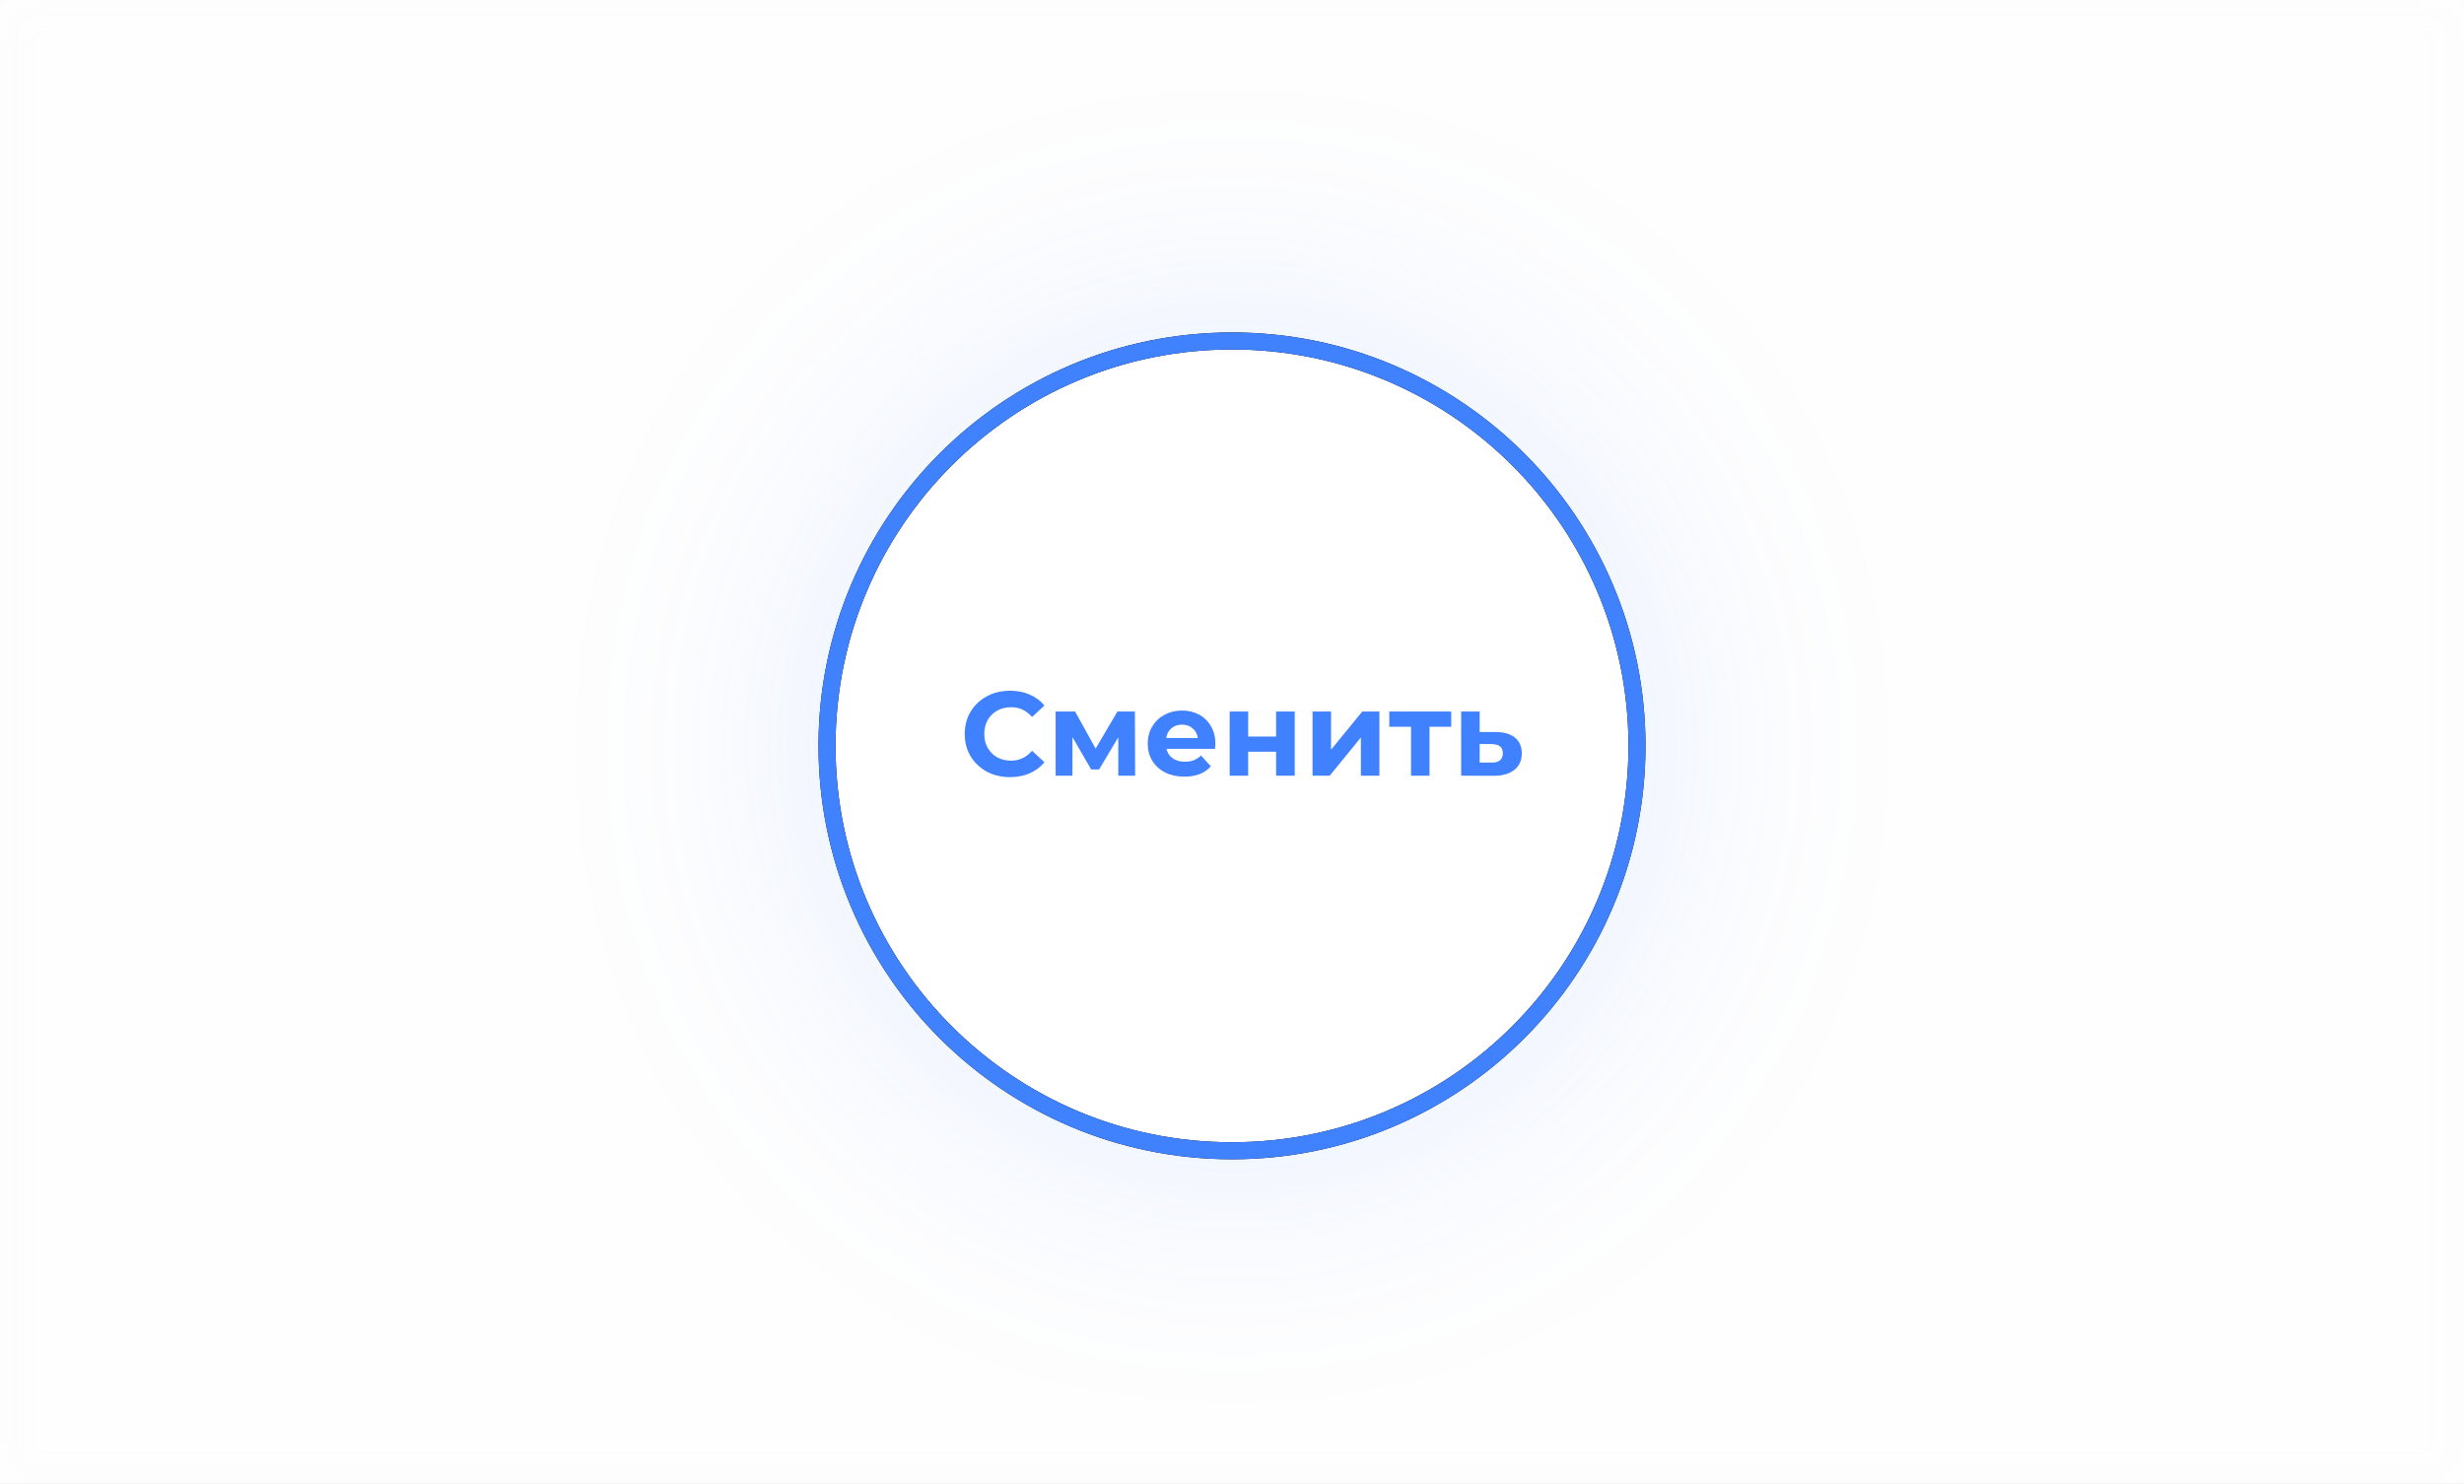
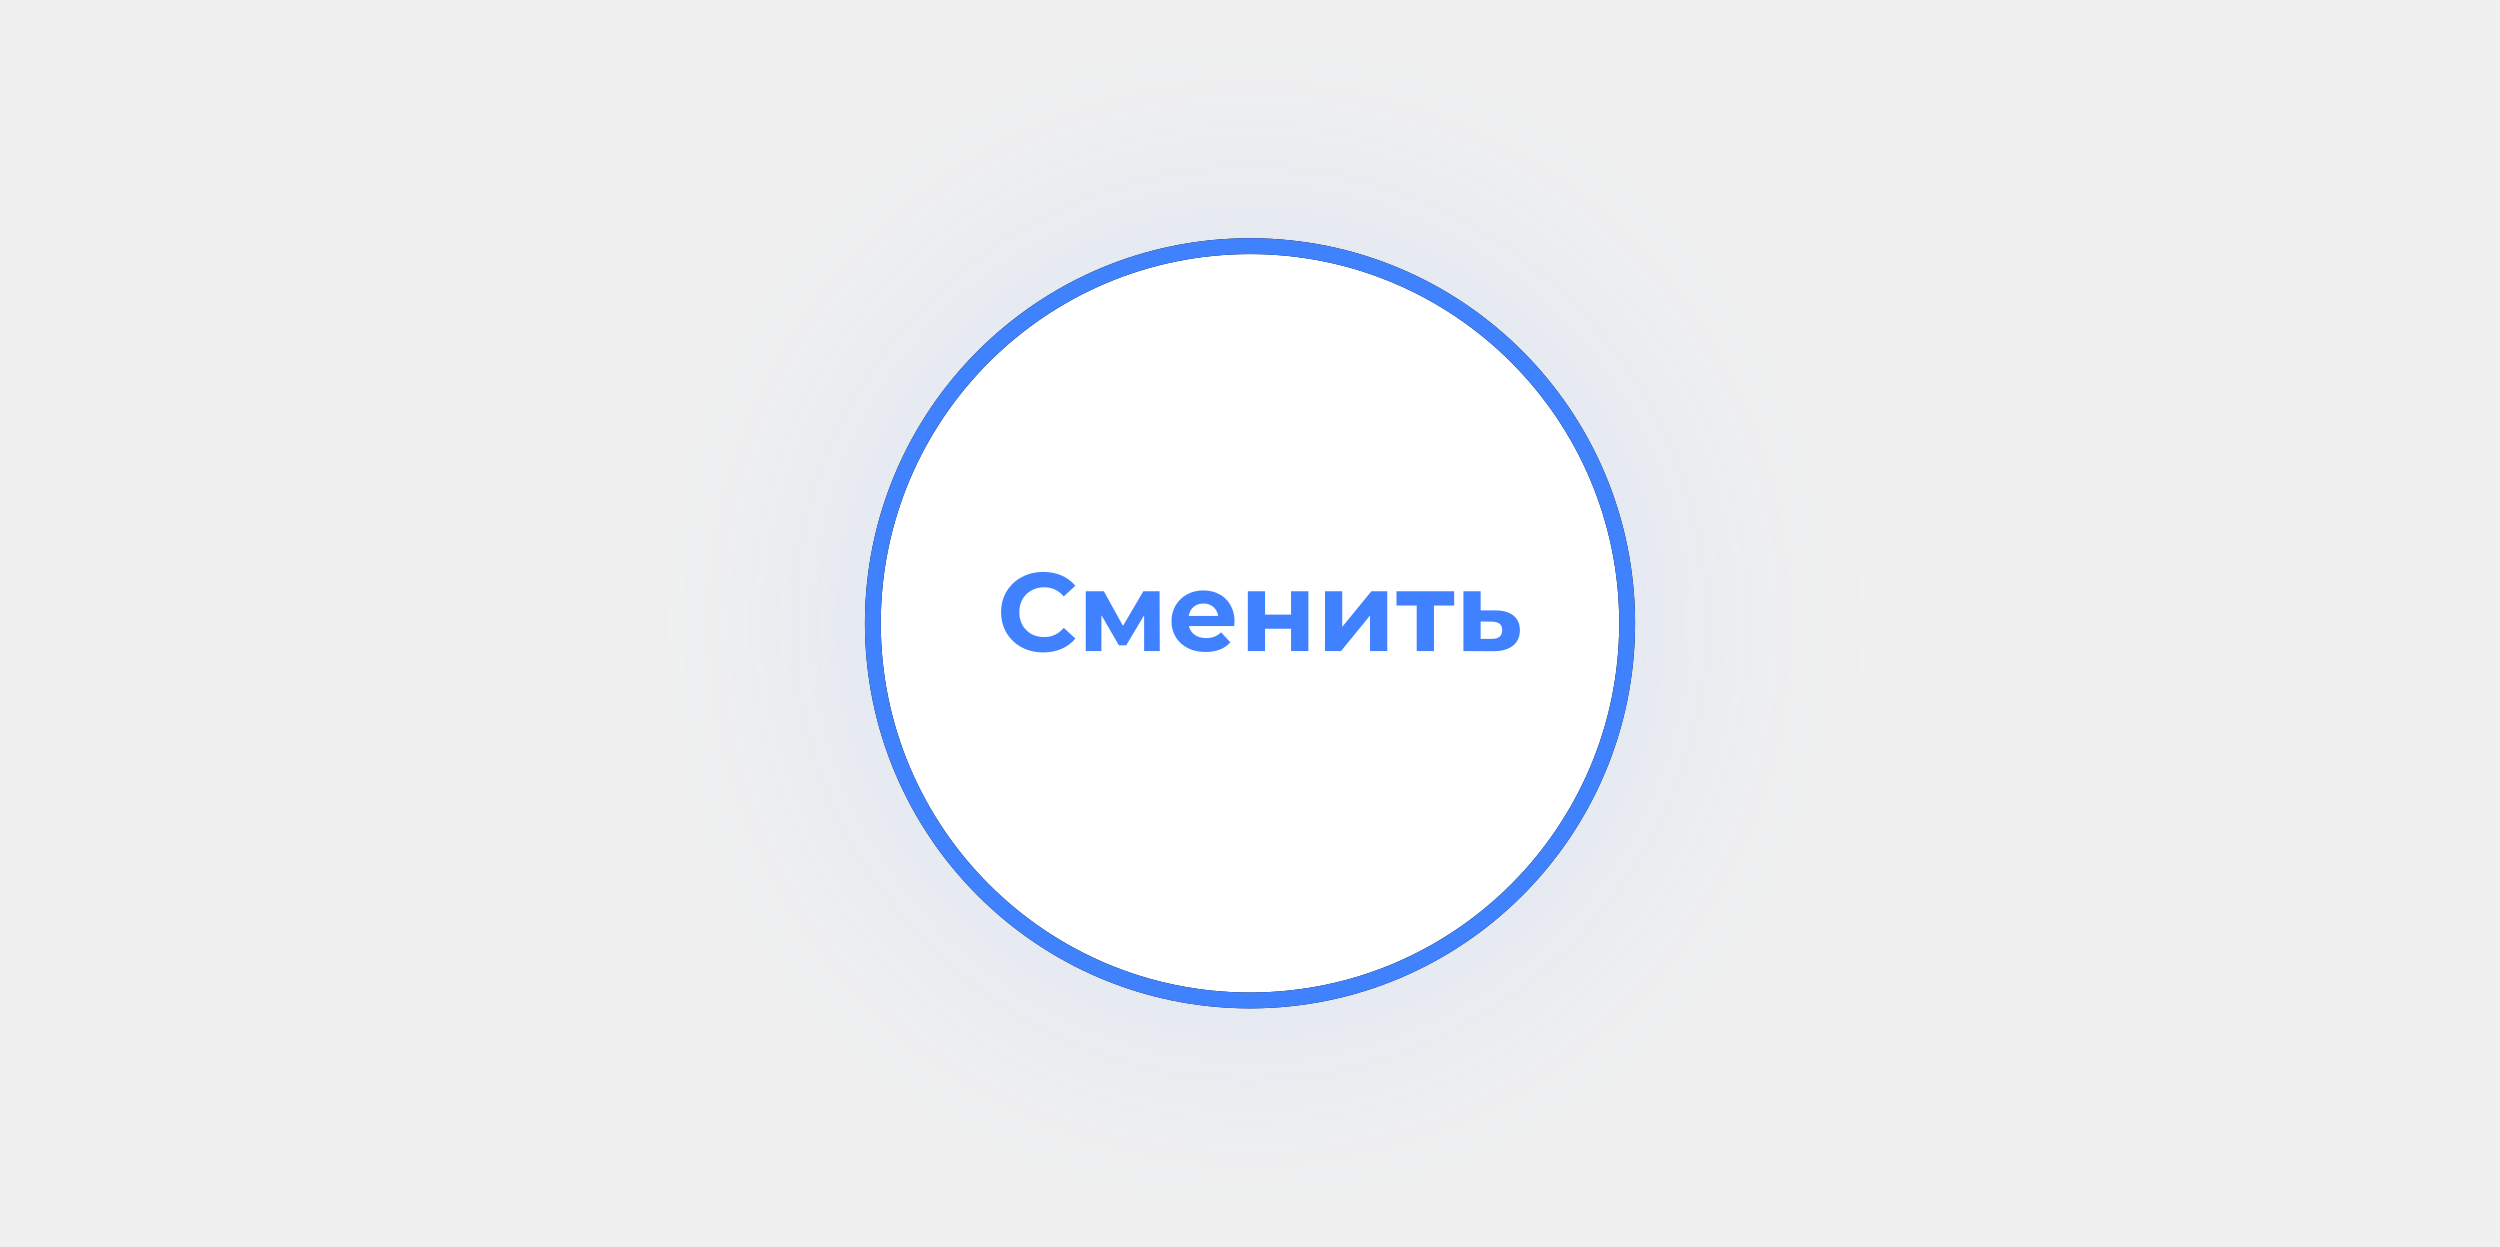
- <svg xmlns="http://www.w3.org/2000/svg" width="289" height="174" viewBox="0 0 289 174" fill="none">
-   <g filter="url(#filter0_b)">
-     <rect width="289" height="174" fill="white" fill-opacity="0.88" />
+ <svg xmlns="http://www.w3.org/2000/svg" width="367" height="183" viewBox="0 0 157 157" fill="none">
+   <g filter="url(#filter0_d)">
+     <circle cx="78.5" cy="78.5" r="48.5" fill="white" />
+     <circle cx="78.5" cy="78.5" r="47.5" stroke="black" stroke-width="2" />
+     <circle cx="78.5" cy="78.5" r="47.5" stroke="#4081FE" stroke-width="2" />
  </g>
-   <g filter="url(#filter1_d)">
-     <circle cx="144.5" cy="87.5" r="48.5" fill="white" />
-     <circle cx="144.5" cy="87.5" r="47.5" stroke="black" stroke-width="2" />
-     <circle cx="144.5" cy="87.5" r="47.5" stroke="#4081FE" stroke-width="2" />
-   </g>
-   <path d="M118.457 91.168C117.459 91.168 116.553 90.953 115.741 90.524C114.939 90.085 114.304 89.483 113.837 88.718C113.38 87.943 113.151 87.071 113.151 86.1C113.151 85.129 113.38 84.261 113.837 83.496C114.304 82.721 114.939 82.119 115.741 81.69C116.553 81.251 117.463 81.032 118.471 81.032C119.321 81.032 120.086 81.181 120.767 81.48C121.458 81.779 122.037 82.208 122.503 82.768L121.047 84.112C120.385 83.347 119.563 82.964 118.583 82.964C117.977 82.964 117.435 83.099 116.959 83.37C116.483 83.631 116.11 84 115.839 84.476C115.578 84.952 115.447 85.493 115.447 86.1C115.447 86.707 115.578 87.248 115.839 87.724C116.11 88.2 116.483 88.573 116.959 88.844C117.435 89.105 117.977 89.236 118.583 89.236C119.563 89.236 120.385 88.849 121.047 88.074L122.503 89.418C122.037 89.987 121.458 90.421 120.767 90.72C120.077 91.019 119.307 91.168 118.457 91.168ZM131.164 91V86.492L128.91 90.272H127.986L125.788 86.478V91H123.814V83.468H126.096L128.504 87.822L131.066 83.468H133.11L133.138 91H131.164ZM142.552 87.262C142.552 87.29 142.538 87.486 142.51 87.85H136.812C136.914 88.317 137.157 88.685 137.54 88.956C137.922 89.227 138.398 89.362 138.968 89.362C139.36 89.362 139.705 89.306 140.004 89.194C140.312 89.073 140.596 88.886 140.858 88.634L142.02 89.894C141.31 90.706 140.274 91.112 138.912 91.112C138.062 91.112 137.311 90.949 136.658 90.622C136.004 90.286 135.5 89.824 135.146 89.236C134.791 88.648 134.614 87.981 134.614 87.234C134.614 86.497 134.786 85.834 135.132 85.246C135.486 84.649 135.967 84.187 136.574 83.86C137.19 83.524 137.876 83.356 138.632 83.356C139.369 83.356 140.036 83.515 140.634 83.832C141.231 84.149 141.698 84.607 142.034 85.204C142.379 85.792 142.552 86.478 142.552 87.262ZM138.646 85.008C138.151 85.008 137.736 85.148 137.4 85.428C137.064 85.708 136.858 86.091 136.784 86.576H140.494C140.419 86.1 140.214 85.722 139.878 85.442C139.542 85.153 139.131 85.008 138.646 85.008ZM144.226 83.468H146.396V86.408H149.672V83.468H151.856V91H149.672V88.186H146.396V91H144.226V83.468ZM153.946 83.468H156.116V87.948L159.784 83.468H161.786V91H159.616V86.52L155.962 91H153.946V83.468ZM170.214 85.26H167.666V91H165.496V85.26H162.948V83.468H170.214V85.26ZM175.452 85.876C176.432 85.885 177.183 86.109 177.706 86.548C178.229 86.977 178.49 87.589 178.49 88.382C178.49 89.213 178.196 89.861 177.608 90.328C177.029 90.785 176.213 91.014 175.158 91.014L171.378 91V83.468H173.548V85.876H175.452ZM174.962 89.46C175.382 89.469 175.704 89.381 175.928 89.194C176.152 89.007 176.264 88.727 176.264 88.354C176.264 87.99 176.152 87.724 175.928 87.556C175.713 87.388 175.391 87.299 174.962 87.29L173.548 87.276V89.46H174.962Z" fill="#4081FF" />
+   <path d="M52.458 82.168C51.459 82.168 50.553 81.953 49.742 81.524C48.939 81.085 48.304 80.483 47.837 79.718C47.38 78.943 47.151 78.071 47.151 77.1C47.151 76.129 47.38 75.261 47.837 74.496C48.304 73.721 48.939 73.119 49.742 72.69C50.553 72.251 51.464 72.032 52.471 72.032C53.321 72.032 54.086 72.181 54.767 72.48C55.458 72.779 56.037 73.208 56.504 73.768L55.047 75.112C54.385 74.347 53.563 73.964 52.584 73.964C51.977 73.964 51.435 74.099 50.959 74.37C50.483 74.631 50.11 75 49.84 75.476C49.578 75.952 49.447 76.493 49.447 77.1C49.447 77.707 49.578 78.248 49.84 78.724C50.11 79.2 50.483 79.573 50.959 79.844C51.435 80.105 51.977 80.236 52.584 80.236C53.563 80.236 54.385 79.849 55.047 79.074L56.504 80.418C56.037 80.987 55.458 81.421 54.767 81.72C54.077 82.019 53.307 82.168 52.458 82.168ZM65.164 82V77.492L62.91 81.272H61.986L59.788 77.478V82H57.814V74.468H60.096L62.504 78.822L65.066 74.468H67.11L67.138 82H65.164ZM76.552 78.262C76.552 78.29 76.538 78.486 76.51 78.85H70.812C70.914 79.317 71.157 79.685 71.54 79.956C71.922 80.227 72.398 80.362 72.968 80.362C73.36 80.362 73.705 80.306 74.004 80.194C74.312 80.073 74.596 79.886 74.858 79.634L76.02 80.894C75.31 81.706 74.274 82.112 72.912 82.112C72.062 82.112 71.311 81.949 70.658 81.622C70.004 81.286 69.5 80.824 69.146 80.236C68.791 79.648 68.614 78.981 68.614 78.234C68.614 77.497 68.786 76.834 69.132 76.246C69.486 75.649 69.967 75.187 70.574 74.86C71.19 74.524 71.876 74.356 72.632 74.356C73.369 74.356 74.036 74.515 74.634 74.832C75.231 75.149 75.698 75.607 76.034 76.204C76.379 76.792 76.552 77.478 76.552 78.262ZM72.646 76.008C72.151 76.008 71.736 76.148 71.4 76.428C71.064 76.708 70.858 77.091 70.784 77.576H74.494C74.419 77.1 74.214 76.722 73.878 76.442C73.542 76.153 73.131 76.008 72.646 76.008ZM78.226 74.468H80.396V77.408H83.672V74.468H85.856V82H83.672V79.186H80.396V82H78.226V74.468ZM87.947 74.468H90.117V78.948L93.784 74.468H95.787V82H93.617V77.52L89.963 82H87.947V74.468ZM104.214 76.26H101.666V82H99.496V76.26H96.948V74.468H104.214V76.26ZM109.452 76.876C110.432 76.885 111.183 77.109 111.706 77.548C112.229 77.977 112.49 78.589 112.49 79.382C112.49 80.213 112.196 80.861 111.608 81.328C111.029 81.785 110.213 82.014 109.158 82.014L105.378 82V74.468H107.548V76.876H109.452ZM108.962 80.46C109.382 80.469 109.704 80.381 109.928 80.194C110.152 80.007 110.264 79.727 110.264 79.354C110.264 78.99 110.152 78.724 109.928 78.556C109.713 78.388 109.391 78.299 108.962 78.29L107.548 78.276V80.46H108.962Z" fill="#4081FF" />
  <defs>
-     <filter id="filter0_b" x="-4" y="-4" width="297" height="182" filterUnits="userSpaceOnUse" color-interpolation-filters="sRGB">
-       <feFlood flood-opacity="0" result="BackgroundImageFix" />
-       <feGaussianBlur in="BackgroundImage" stdDeviation="2" />
-       <feComposite in2="SourceAlpha" operator="in" result="effect1_backgroundBlur" />
-       <feBlend mode="normal" in="SourceGraphic" in2="effect1_backgroundBlur" result="shape" />
-     </filter>
-     <filter id="filter1_d" x="66" y="9" width="157" height="157" filterUnits="userSpaceOnUse" color-interpolation-filters="sRGB">
+     <filter id="filter0_d" x="0" y="0" width="375" height="182" filterUnits="userSpaceOnUse" color-interpolation-filters="sRGB">
      <feFlood flood-opacity="0" result="BackgroundImageFix" />
      <feColorMatrix in="SourceAlpha" type="matrix" values="0 0 0 0 0 0 0 0 0 0 0 0 0 0 0 0 0 0 127 0" />
      <feOffset />
      <feGaussianBlur stdDeviation="15" />
      <feColorMatrix type="matrix" values="0 0 0 0 0.25 0 0 0 0 0.505 0 0 0 0 1 0 0 0 0.14 0" />
      <feBlend mode="normal" in2="BackgroundImageFix" result="effect1_dropShadow" />
      <feBlend mode="normal" in="SourceGraphic" in2="effect1_dropShadow" result="shape" />
    </filter>
  </defs>
</svg>
